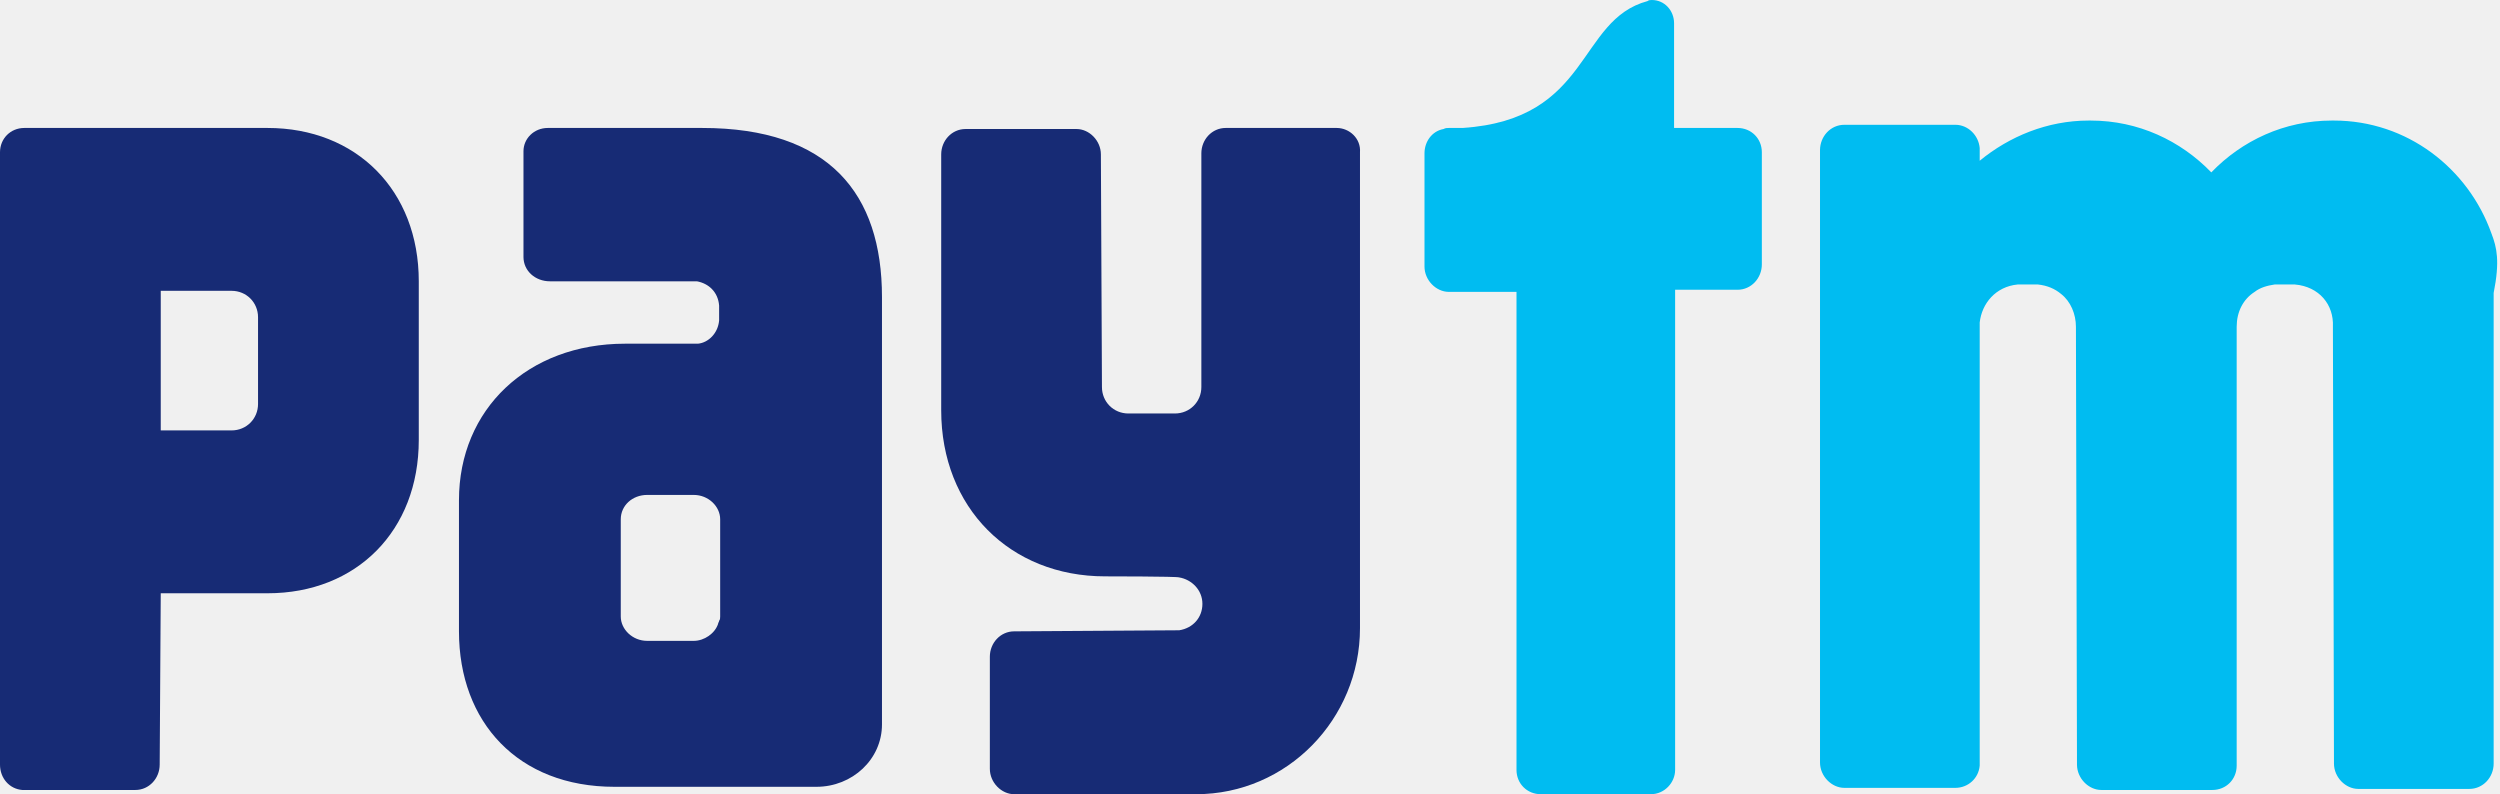
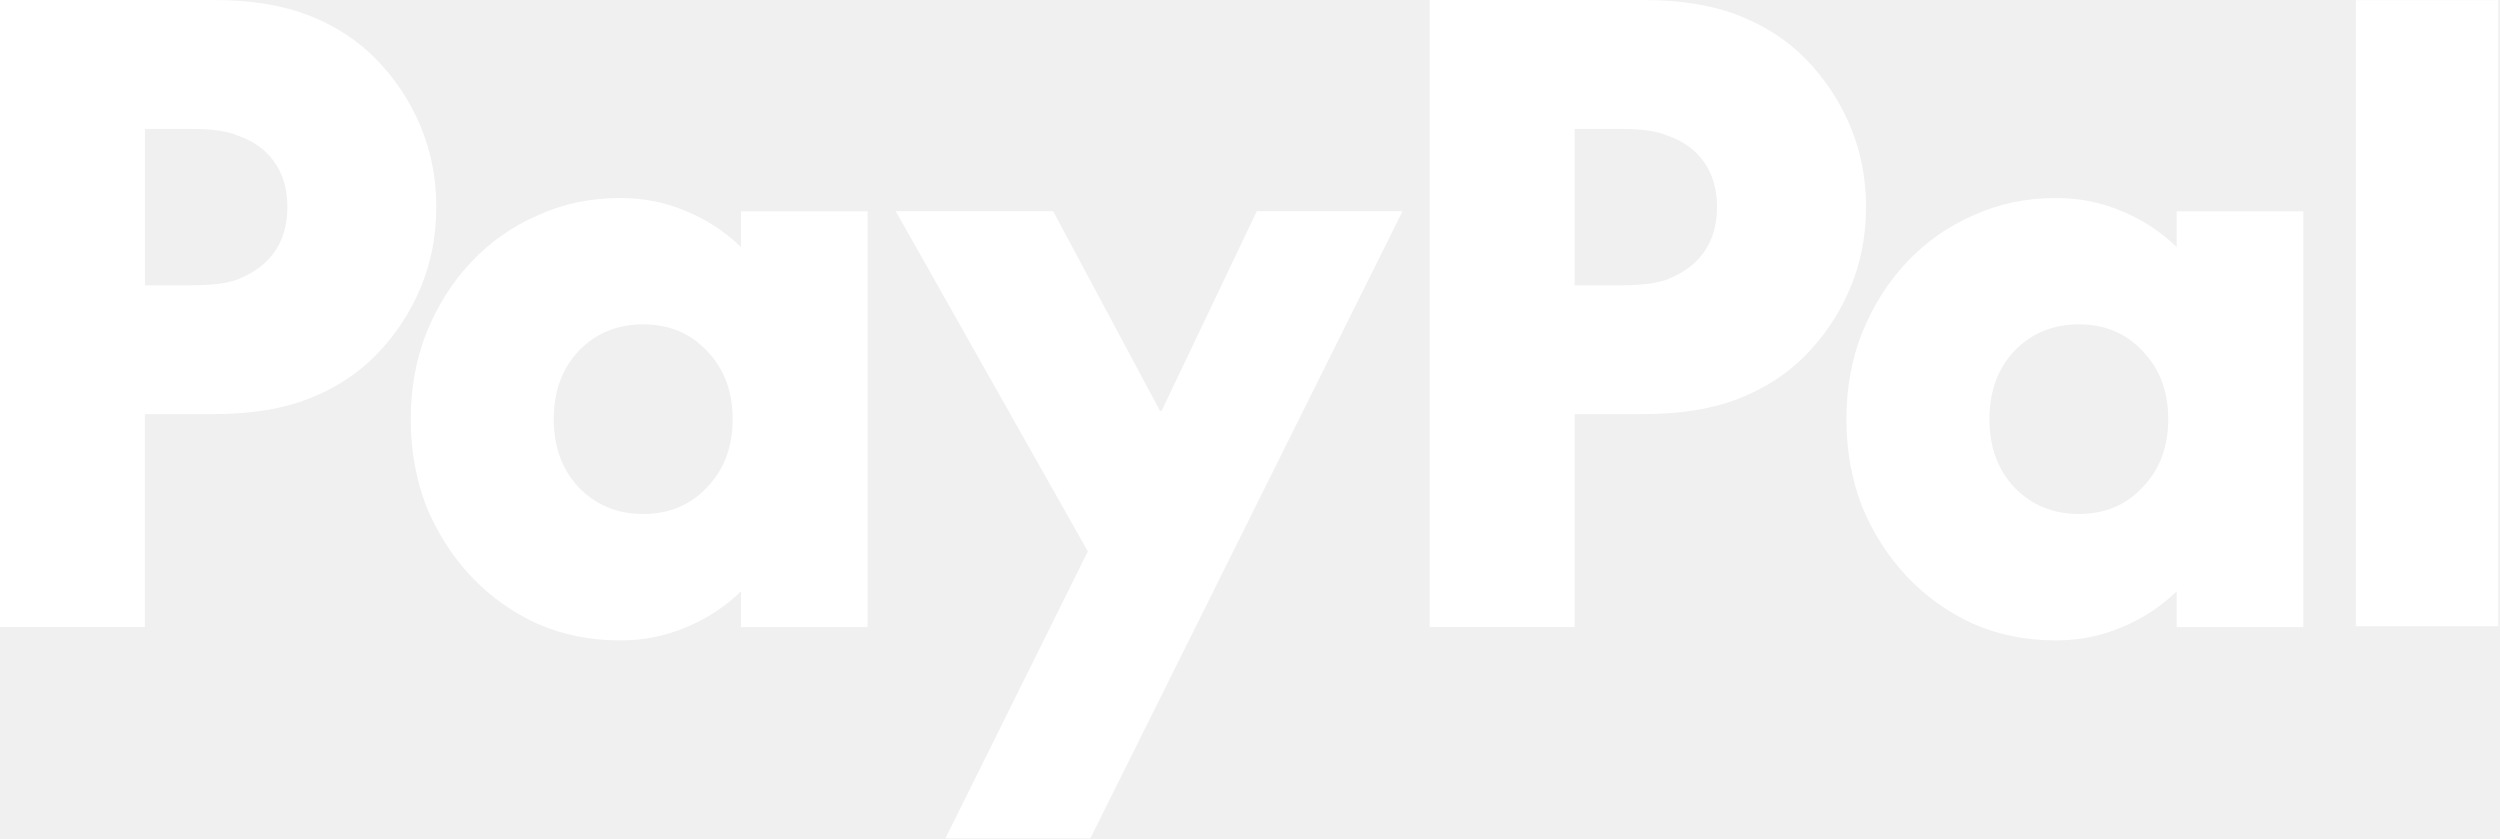
- <svg xmlns="http://www.w3.org/2000/svg" version="1.1" id="Layer_1" x="0px" y="0px" viewBox="0 0 236.4 75" style="enable-background:new 0 0 236.4 75;" xml:space="preserve">
-   <style type="text/css">
-   .st0{fill:#00BCF1;}
- 	.st1{fill:#172B75;}
-  </style>
-   <g>
-     <path class="st0" d="M235.6,22.1c-2.2-6.2-8-10.7-14.9-10.7h-0.2c-4.5,0-8.5,1.9-11.4,4.9c-2.9-3-6.9-4.9-11.4-4.9h-0.2   c-3.9,0-7.5,1.5-10.3,3.8v-1.2c-0.1-1.2-1.1-2.2-2.3-2.2h-10.5c-1.3,0-2.3,1.1-2.3,2.4v57.9c0,1.3,1.1,2.4,2.3,2.4h10.5   c1.2,0,2.2-0.9,2.3-2.1V30.9c0-0.2,0-0.3,0-0.4c0.2-1.8,1.5-3.4,3.6-3.6h1.9c0.9,0.1,1.6,0.4,2.2,0.9c0.9,0.7,1.4,1.9,1.4,3.1   l0.1,41.4c0,1.3,1.1,2.4,2.3,2.4h10.5c1.3,0,2.3-1,2.3-2.3V30.9c0-1.4,0.6-2.6,1.7-3.3c0.5-0.4,1.2-0.6,1.9-0.7h1.9   c2.3,0.2,3.7,1.9,3.6,4l0.1,41.3c0,1.3,1.1,2.4,2.3,2.4h10.5c1.3,0,2.3-1.1,2.3-2.4V27.7C236.4,24.7,236.1,23.4,235.6,22.1z">
-   </path>
-     <path class="st0" d="M164.3,12.1h-6V2.2c0-1.2-0.9-2.2-2.1-2.2c-0.1,0-0.3,0-0.4,0.1c-6.7,1.8-5.3,11.2-17.5,12H137   c-0.2,0-0.3,0-0.5,0.1c-1.1,0.2-1.8,1.2-1.8,2.3v10.7c0,1.3,1.1,2.4,2.3,2.4h6.4v45.2c0,1.3,1,2.3,2.3,2.3h10.4   c1.3,0,2.3-1.1,2.3-2.3V27.4h5.9c1.3,0,2.3-1.1,2.3-2.4V14.4C166.6,13.1,165.6,12.1,164.3,12.1z">
-   </path>
-     <path class="st1" d="M126.4,12.1h-10.5c-1.3,0-2.3,1.1-2.3,2.4v22.1c0,1.4-1.1,2.5-2.5,2.5h-4.4c-1.4,0-2.5-1.1-2.5-2.5l-0.1-22   c0-1.3-1.1-2.4-2.3-2.4H91.3c-1.3,0-2.3,1.1-2.3,2.4v24.2c0,9.2,6.5,15.7,15.5,15.7c0,0,6.8,0,7,0.1c1.2,0.2,2.2,1.2,2.2,2.5   c0,1.3-0.9,2.3-2.2,2.5c-0.1,0-0.1,0-0.2,0l-15.4,0.1c-1.3,0-2.3,1.1-2.3,2.4v10.6c0,1.3,1.1,2.4,2.3,2.4h17.2   c8.6,0,15.5-7.1,15.5-15.7V14.4C128.7,13.1,127.6,12.1,126.4,12.1L126.4,12.1z">
-   </path>
-     <path class="st1" d="M25.3,12.1h-23c-1.3,0-2.3,1-2.3,2.3v10.4v0.1C0,24.9,0,25,0,25v47.3c0,1.3,0.9,2.3,2.1,2.4h10.7   c1.3,0,2.3-1.1,2.3-2.4l0.1-16.2h10.1c8.4,0,14.3-5.9,14.3-14.5v-15C39.6,18,33.7,12.1,25.3,12.1z M24.4,31.6v6.6   c0,1.4-1.1,2.5-2.5,2.5h-6.7V27.5h6.7c1.4,0,2.5,1.1,2.5,2.5V31.6L24.4,31.6z">
-   </path>
-     <path class="st1" d="M66.4,12.1H51.8c-1.3,0-2.3,1-2.3,2.2v4.2v0.1v5.7c0,1.3,1.1,2.3,2.5,2.3h13.9c1.1,0.2,2,1,2.1,2.3v1.4   c-0.1,1.2-1,2.1-2,2.2h-6.9c-9.2,0-15.7,6.2-15.7,14.8v12.4c0,8.6,5.6,14.7,14.7,14.7h19.1c3.4,0,6.2-2.6,6.2-5.9V28.1   C83.4,18.3,78.4,12.1,66.4,12.1z M68.1,56.6v1.7c0,0.1,0,0.3-0.1,0.4c0,0.1-0.1,0.2-0.1,0.3c-0.3,0.9-1.3,1.6-2.3,1.6h-4.4   c-1.4,0-2.5-1.1-2.5-2.3v-2.1v-5.4v-1.7c0-1.3,1.1-2.3,2.5-2.3h4.4c1.4,0,2.5,1.1,2.5,2.3V56.6z">
-   </path>
+ <svg xmlns="http://www.w3.org/2000/svg" viewBox="0 0 167 56" fill="none" role="presentation">
+   <g id="logo">
+     <path id="Vector" d="M166.885 0.007V41.831H157.371V0.007H166.885Z" fill="white" />
+     <path id="Vector_2" d="M153.861 14.11V41.889H145.401V39.498C144.334 40.538 143.111 41.331 141.753 41.889C140.389 42.48 138.914 42.779 137.329 42.779C135.337 42.779 133.494 42.409 131.8 41.668C130.105 40.889 128.63 39.836 127.376 38.505C126.121 37.173 125.125 35.614 124.388 33.84C123.689 32.028 123.34 30.078 123.34 28.006C123.34 25.934 123.689 24.004 124.388 22.231C125.125 20.418 126.121 18.84 127.376 17.508C128.63 16.176 130.105 15.136 131.8 14.396C133.494 13.616 135.337 13.227 137.329 13.227C138.914 13.227 140.389 13.525 141.753 14.117C143.118 14.675 144.334 15.468 145.401 16.507V14.117H153.861V14.11ZM138.869 34.334C140.602 34.334 142.018 33.743 143.124 32.554C144.269 31.371 144.838 29.851 144.838 28C144.838 26.148 144.269 24.628 143.124 23.446C142.018 22.263 140.596 21.666 138.869 21.666C137.142 21.666 135.7 22.257 134.555 23.446C133.449 24.628 132.893 26.148 132.893 28C132.893 29.851 133.449 31.371 134.555 32.554C135.7 33.736 137.135 34.334 138.869 34.334Z" fill="white" />
+     <path id="Vector_3" d="M109.774 0C112.284 0 114.418 0.351 116.19 1.052C117.962 1.754 119.456 2.735 120.672 3.995C121.927 5.295 122.903 6.776 123.602 8.439C124.3 10.109 124.65 11.902 124.65 13.831C124.65 15.761 124.3 17.554 123.602 19.223C122.903 20.893 121.927 22.374 120.672 23.667C119.456 24.927 117.962 25.908 116.19 26.61C114.418 27.311 112.284 27.662 109.774 27.662H105.182V41.883H95.5V0H109.768H109.774ZM108.39 19.054C109.684 19.054 110.673 18.924 111.378 18.665C112.115 18.366 112.723 17.995 113.202 17.554C114.198 16.625 114.696 15.384 114.696 13.831C114.696 12.278 114.198 11.038 113.202 10.109C112.723 9.667 112.115 9.31 111.378 9.056C110.68 8.757 109.684 8.614 108.39 8.614H105.182V19.061H108.39V19.054Z" fill="white" />
+     <path id="Vector_4" d="M59.842 14.11H70.352L77.486 27.441H77.596L83.954 14.11H93.688L72.836 56H63.154L72.668 36.835L59.836 14.11H59.842Z" fill="white" />
+     <path id="Vector_5" d="M57.958 14.11V41.889H49.499V39.498C48.431 40.538 47.209 41.331 45.851 41.889C44.486 42.48 43.012 42.779 41.427 42.779C39.435 42.779 37.592 42.409 35.897 41.668C34.203 40.889 32.728 39.836 31.473 38.505C30.219 37.173 29.223 35.614 28.485 33.84C27.787 32.028 27.438 30.078 27.438 28.006C27.438 25.934 27.787 24.004 28.485 22.231C29.223 20.418 30.219 18.84 31.473 17.508C32.728 16.176 34.203 15.136 35.897 14.396C37.592 13.616 39.435 13.227 41.427 13.227C43.012 13.227 44.486 13.525 45.851 14.117C47.216 14.675 48.431 15.468 49.499 16.507V14.117H57.958V14.11ZM42.966 34.334C44.7 34.334 46.116 33.743 47.228 32.554C48.373 31.371 48.942 29.851 48.942 28C48.942 26.148 48.373 24.628 47.228 23.446C46.123 22.263 44.7 21.666 42.966 21.666C41.233 21.666 39.797 22.257 38.652 23.446C37.546 24.628 36.99 26.148 36.99 28C36.99 29.851 37.546 31.371 38.652 32.554C39.797 33.736 41.233 34.334 42.966 34.334Z" fill="white" />
+     <path id="Vector_6" d="M14.268 0C16.777 0 18.911 0.351 20.684 1.052C22.456 1.754 23.95 2.735 25.166 3.995C26.42 5.295 27.397 6.776 28.096 8.439C28.794 10.109 29.143 11.902 29.143 13.831C29.143 15.761 28.794 17.554 28.096 19.223C27.397 20.893 26.42 22.374 25.166 23.667C23.95 24.927 22.456 25.908 20.684 26.61C18.911 27.311 16.777 27.662 14.268 27.662H9.676V41.883H0V0H14.268ZM12.89 19.054C14.184 19.054 15.173 18.924 15.878 18.665C16.615 18.366 17.223 17.995 17.702 17.554C18.698 16.625 19.196 15.384 19.196 13.831C19.196 12.278 18.698 11.038 17.702 10.109C17.223 9.667 16.615 9.31 15.878 9.056C15.18 8.757 14.184 8.614 12.89 8.614H9.682V19.061H12.89V19.054Z" fill="white" />
  </g>
</svg>
